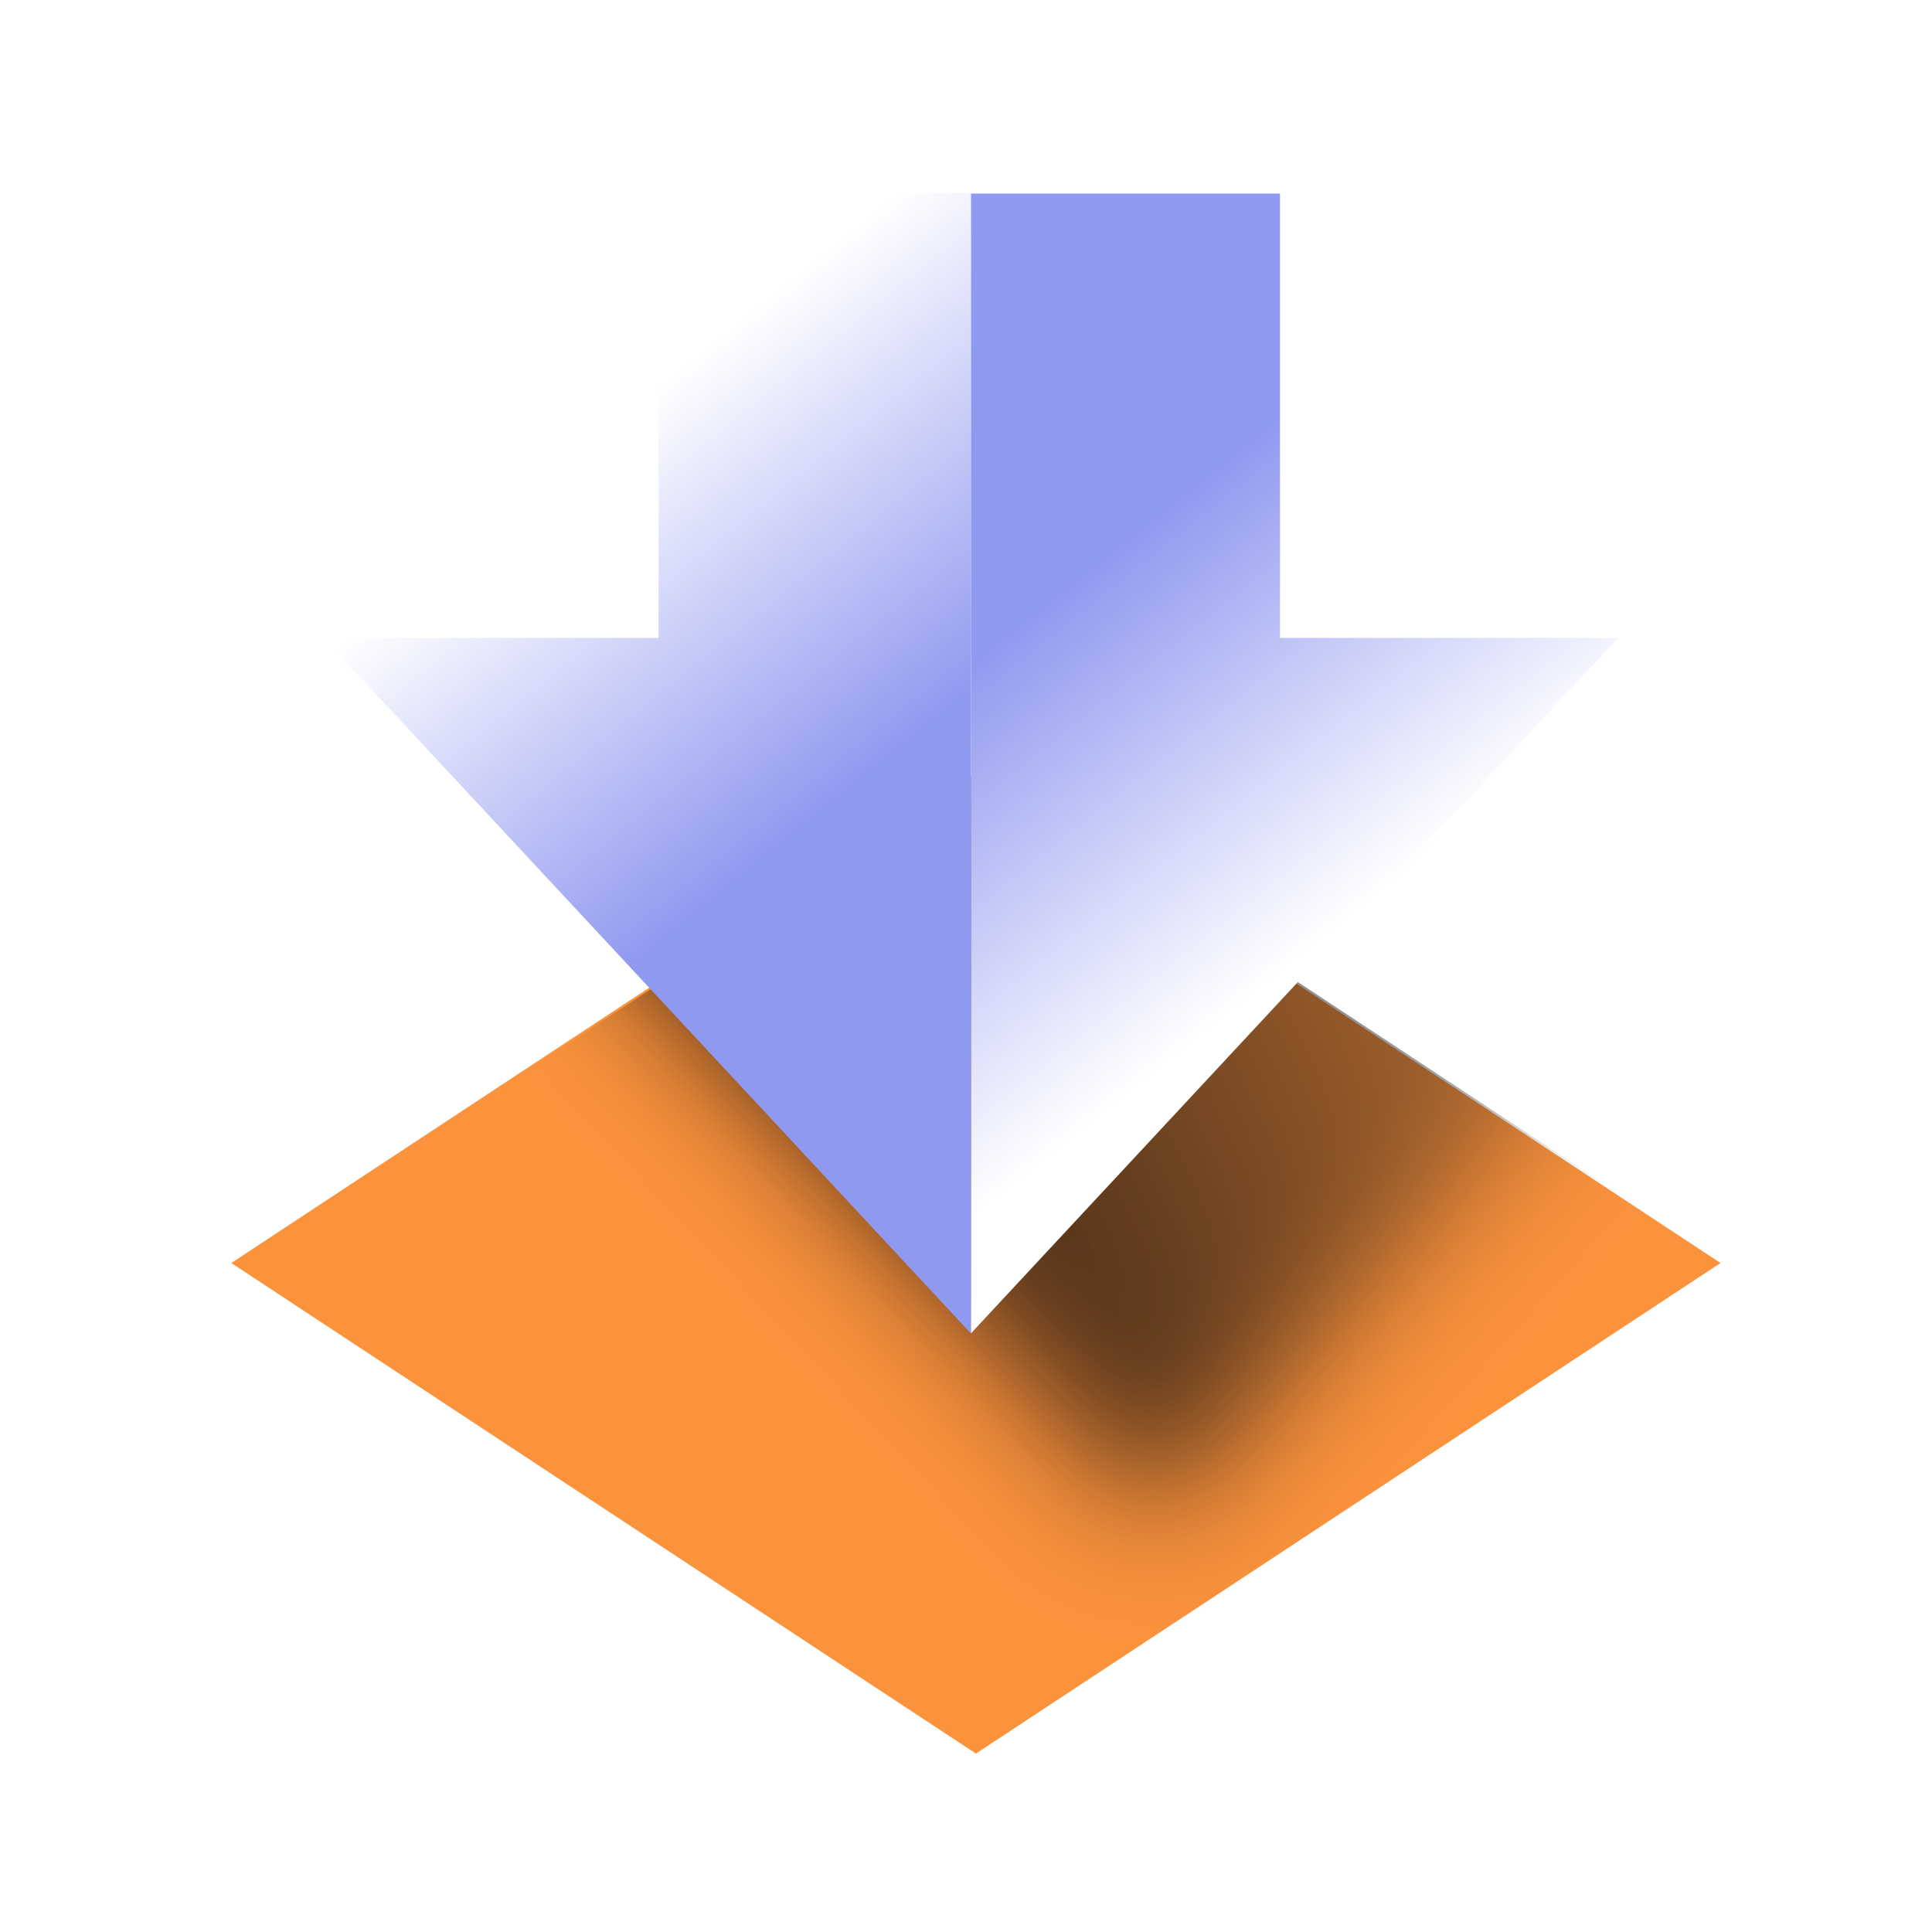
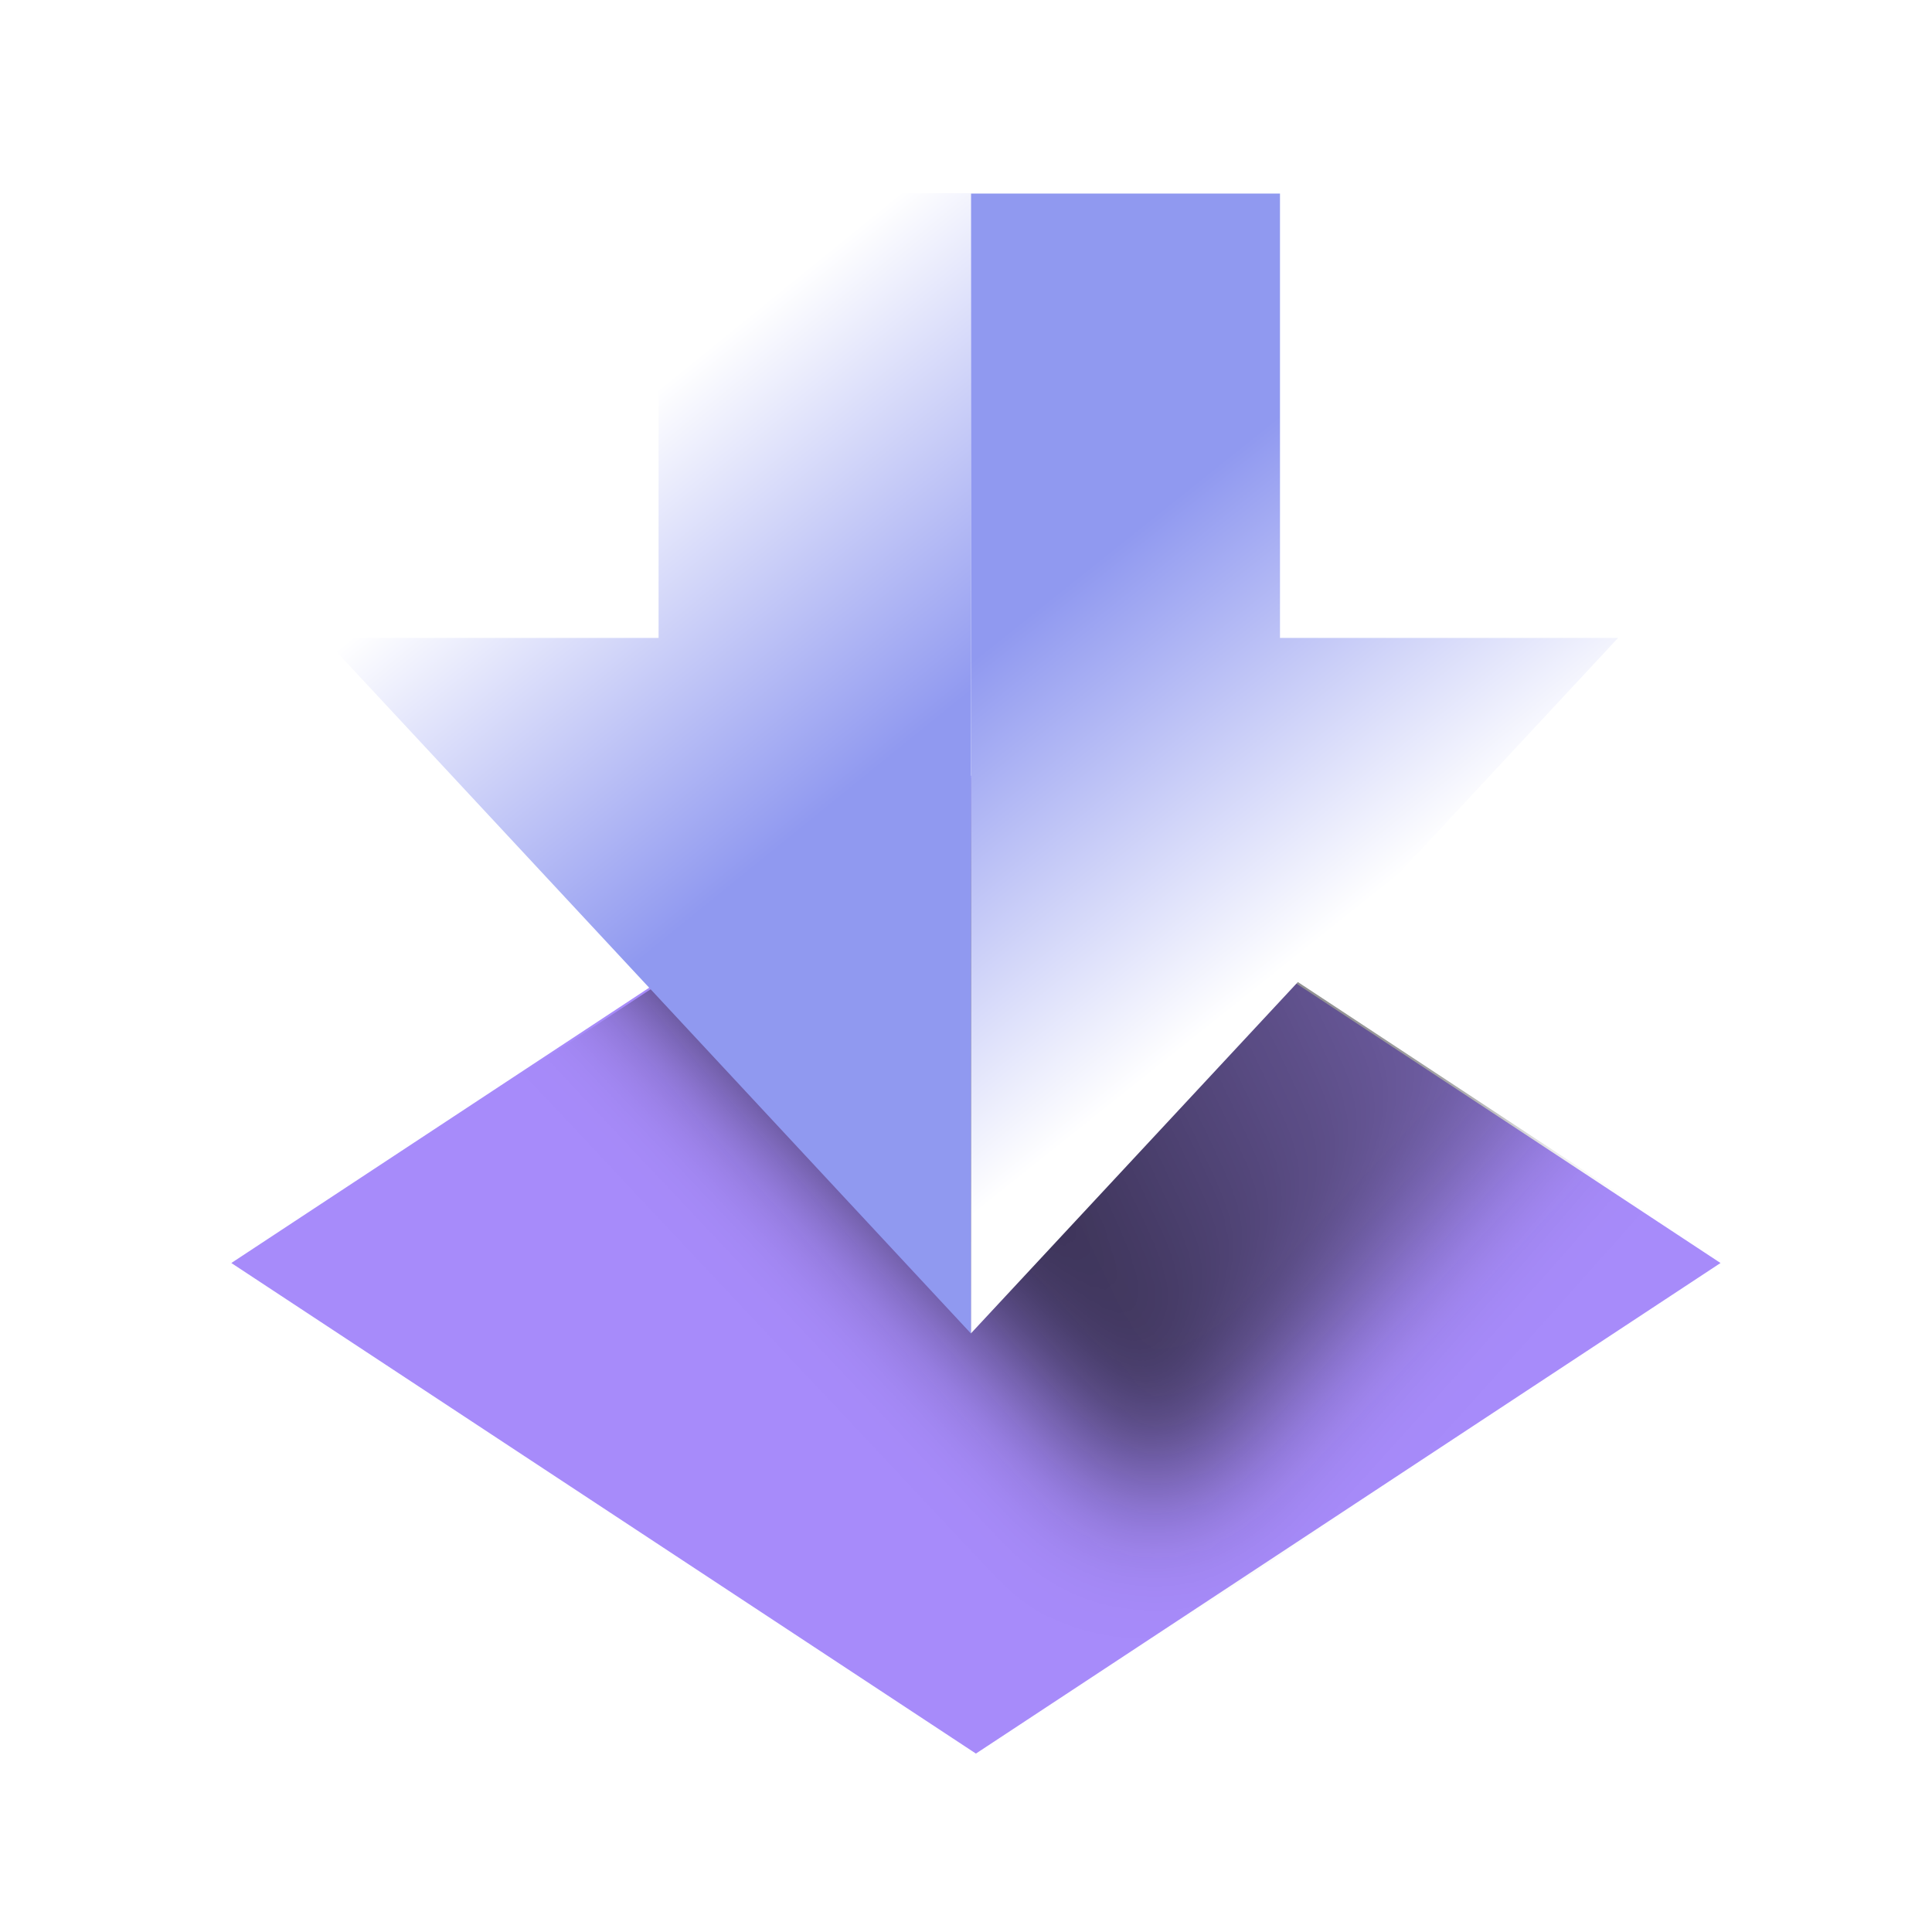
<svg xmlns="http://www.w3.org/2000/svg" width="60" height="60" viewBox="0 0 60 60" fill="none">
-   <path d="M7.184 39.224L30.308 23.988L53.432 39.224L30.308 54.459L7.184 39.224Z" fill="#FB923C" />
+   <path d="M7.184 39.224L30.308 23.988L53.432 39.224L30.308 54.459L7.184 39.224Z" fill="#A78BFA" />
  <mask id="mask0_5642_33343" style="mask-type:alpha" maskUnits="userSpaceOnUse" x="7" y="23" width="47" height="32">
    <path d="M7.302 39.224L30.426 23.988L53.55 39.224L30.426 54.459L7.302 39.224Z" fill="#FF8F28" />
  </mask>
  <g mask="url(#mask0_5642_33343)">
    <g filter="url(#filter0_f_5642_33343)">
      <path d="M56.132 25.576L35.868 47.035V47.035L15.884 25.576L56.132 25.576Z" fill="url(#paint0_linear_5642_33343)" />
    </g>
  </g>
  <path d="M30.152 41.411L30.152 6.011L39.751 6.011L39.751 19.811L50.251 19.811L30.152 41.411Z" fill="url(#paint1_linear_5642_33343)" />
  <path d="M30.151 41.411L10.052 19.811L20.453 19.811L20.453 6L30.151 6L30.151 41.411Z" fill="url(#paint2_linear_5642_33343)" />
  <defs>
    <filter id="filter0_f_5642_33343" x="11.884" y="21.576" width="48.248" height="29.459" filterUnits="userSpaceOnUse" color-interpolation-filters="sRGB">
      <feFlood flood-opacity="0" result="BackgroundImageFix" />
      <feBlend mode="normal" in="SourceGraphic" in2="BackgroundImageFix" result="shape" />
      <feGaussianBlur stdDeviation="2" result="effect1_foregroundBlur_5642_33343" />
    </filter>
    <linearGradient id="paint0_linear_5642_33343" x1="74.142" y1="51.306" x2="32.067" y2="71.503" gradientUnits="userSpaceOnUse">
      <stop stop-color="#1D1D21" stop-opacity="0" />
      <stop offset="1" />
    </linearGradient>
    <linearGradient id="paint1_linear_5642_33343" x1="37.482" y1="14.694" x2="45.899" y2="25.246" gradientUnits="userSpaceOnUse">
      <stop stop-color="#9099F0" />
      <stop offset="1" stop-color="white" />
    </linearGradient>
    <linearGradient id="paint2_linear_5642_33343" x1="17.274" y1="14.637" x2="25.74" y2="25.071" gradientUnits="userSpaceOnUse">
      <stop stop-color="white" />
      <stop offset="1" stop-color="#9099F0" />
    </linearGradient>
  </defs>
</svg>
